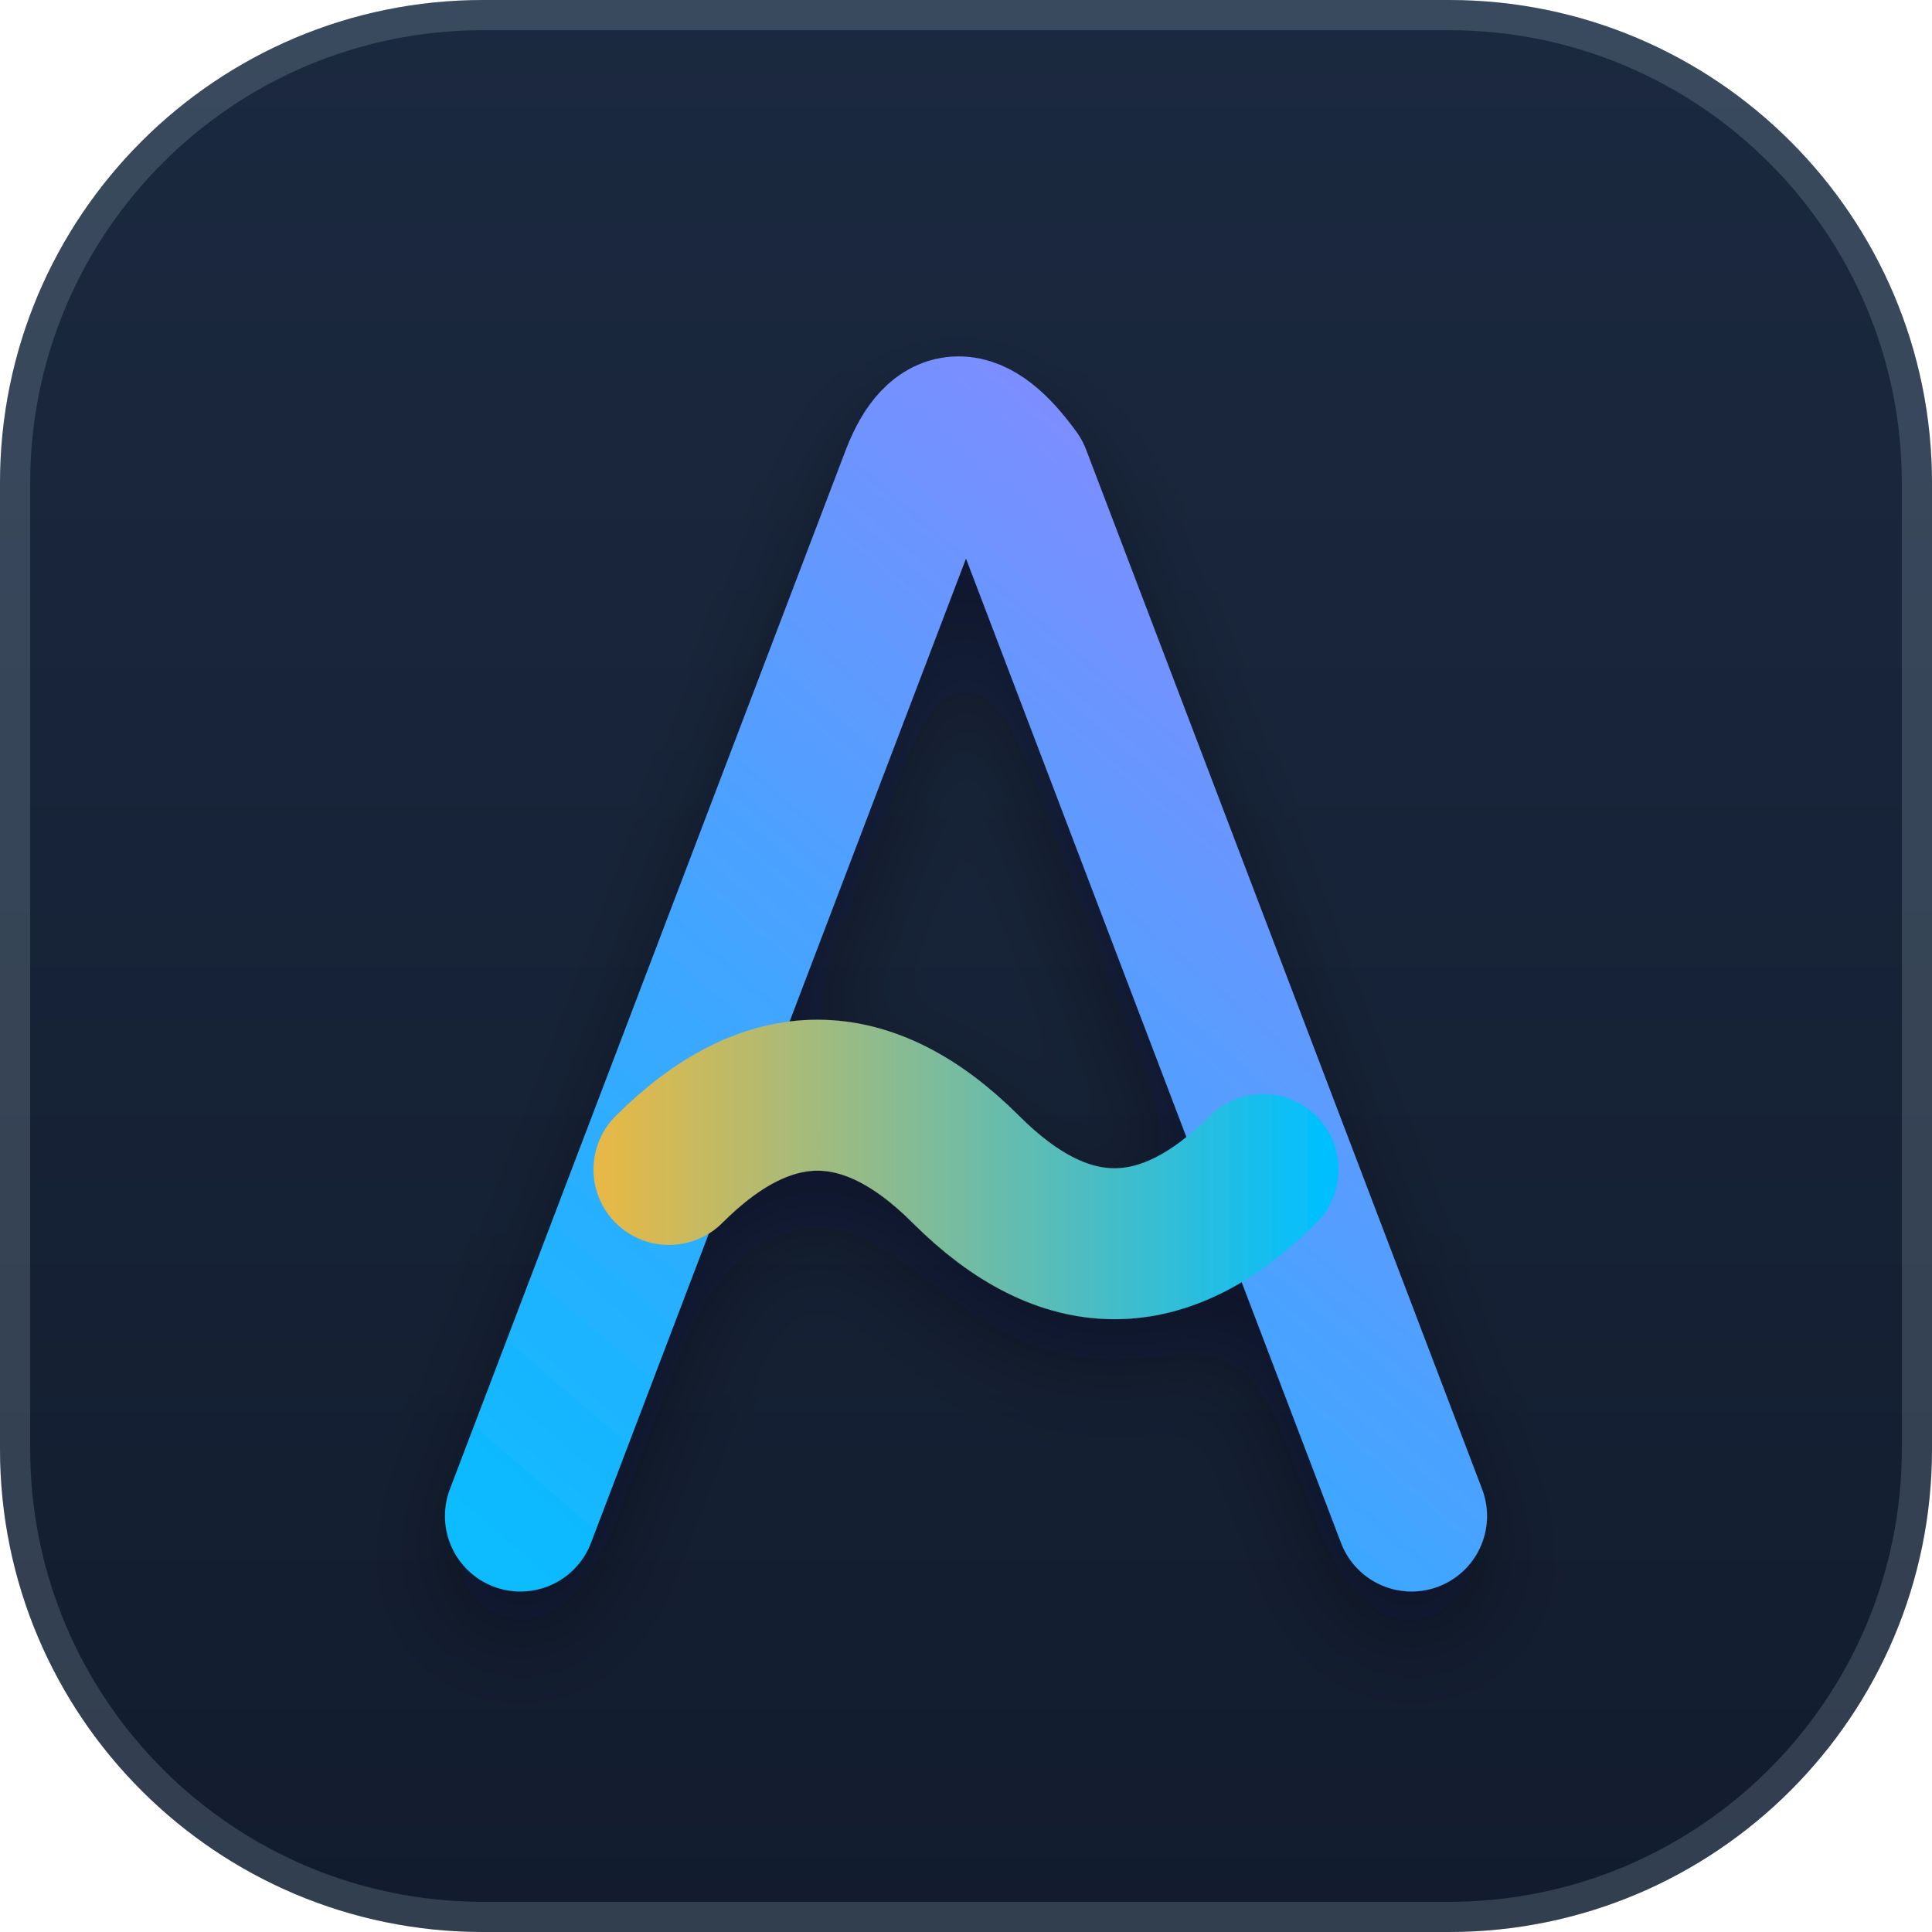
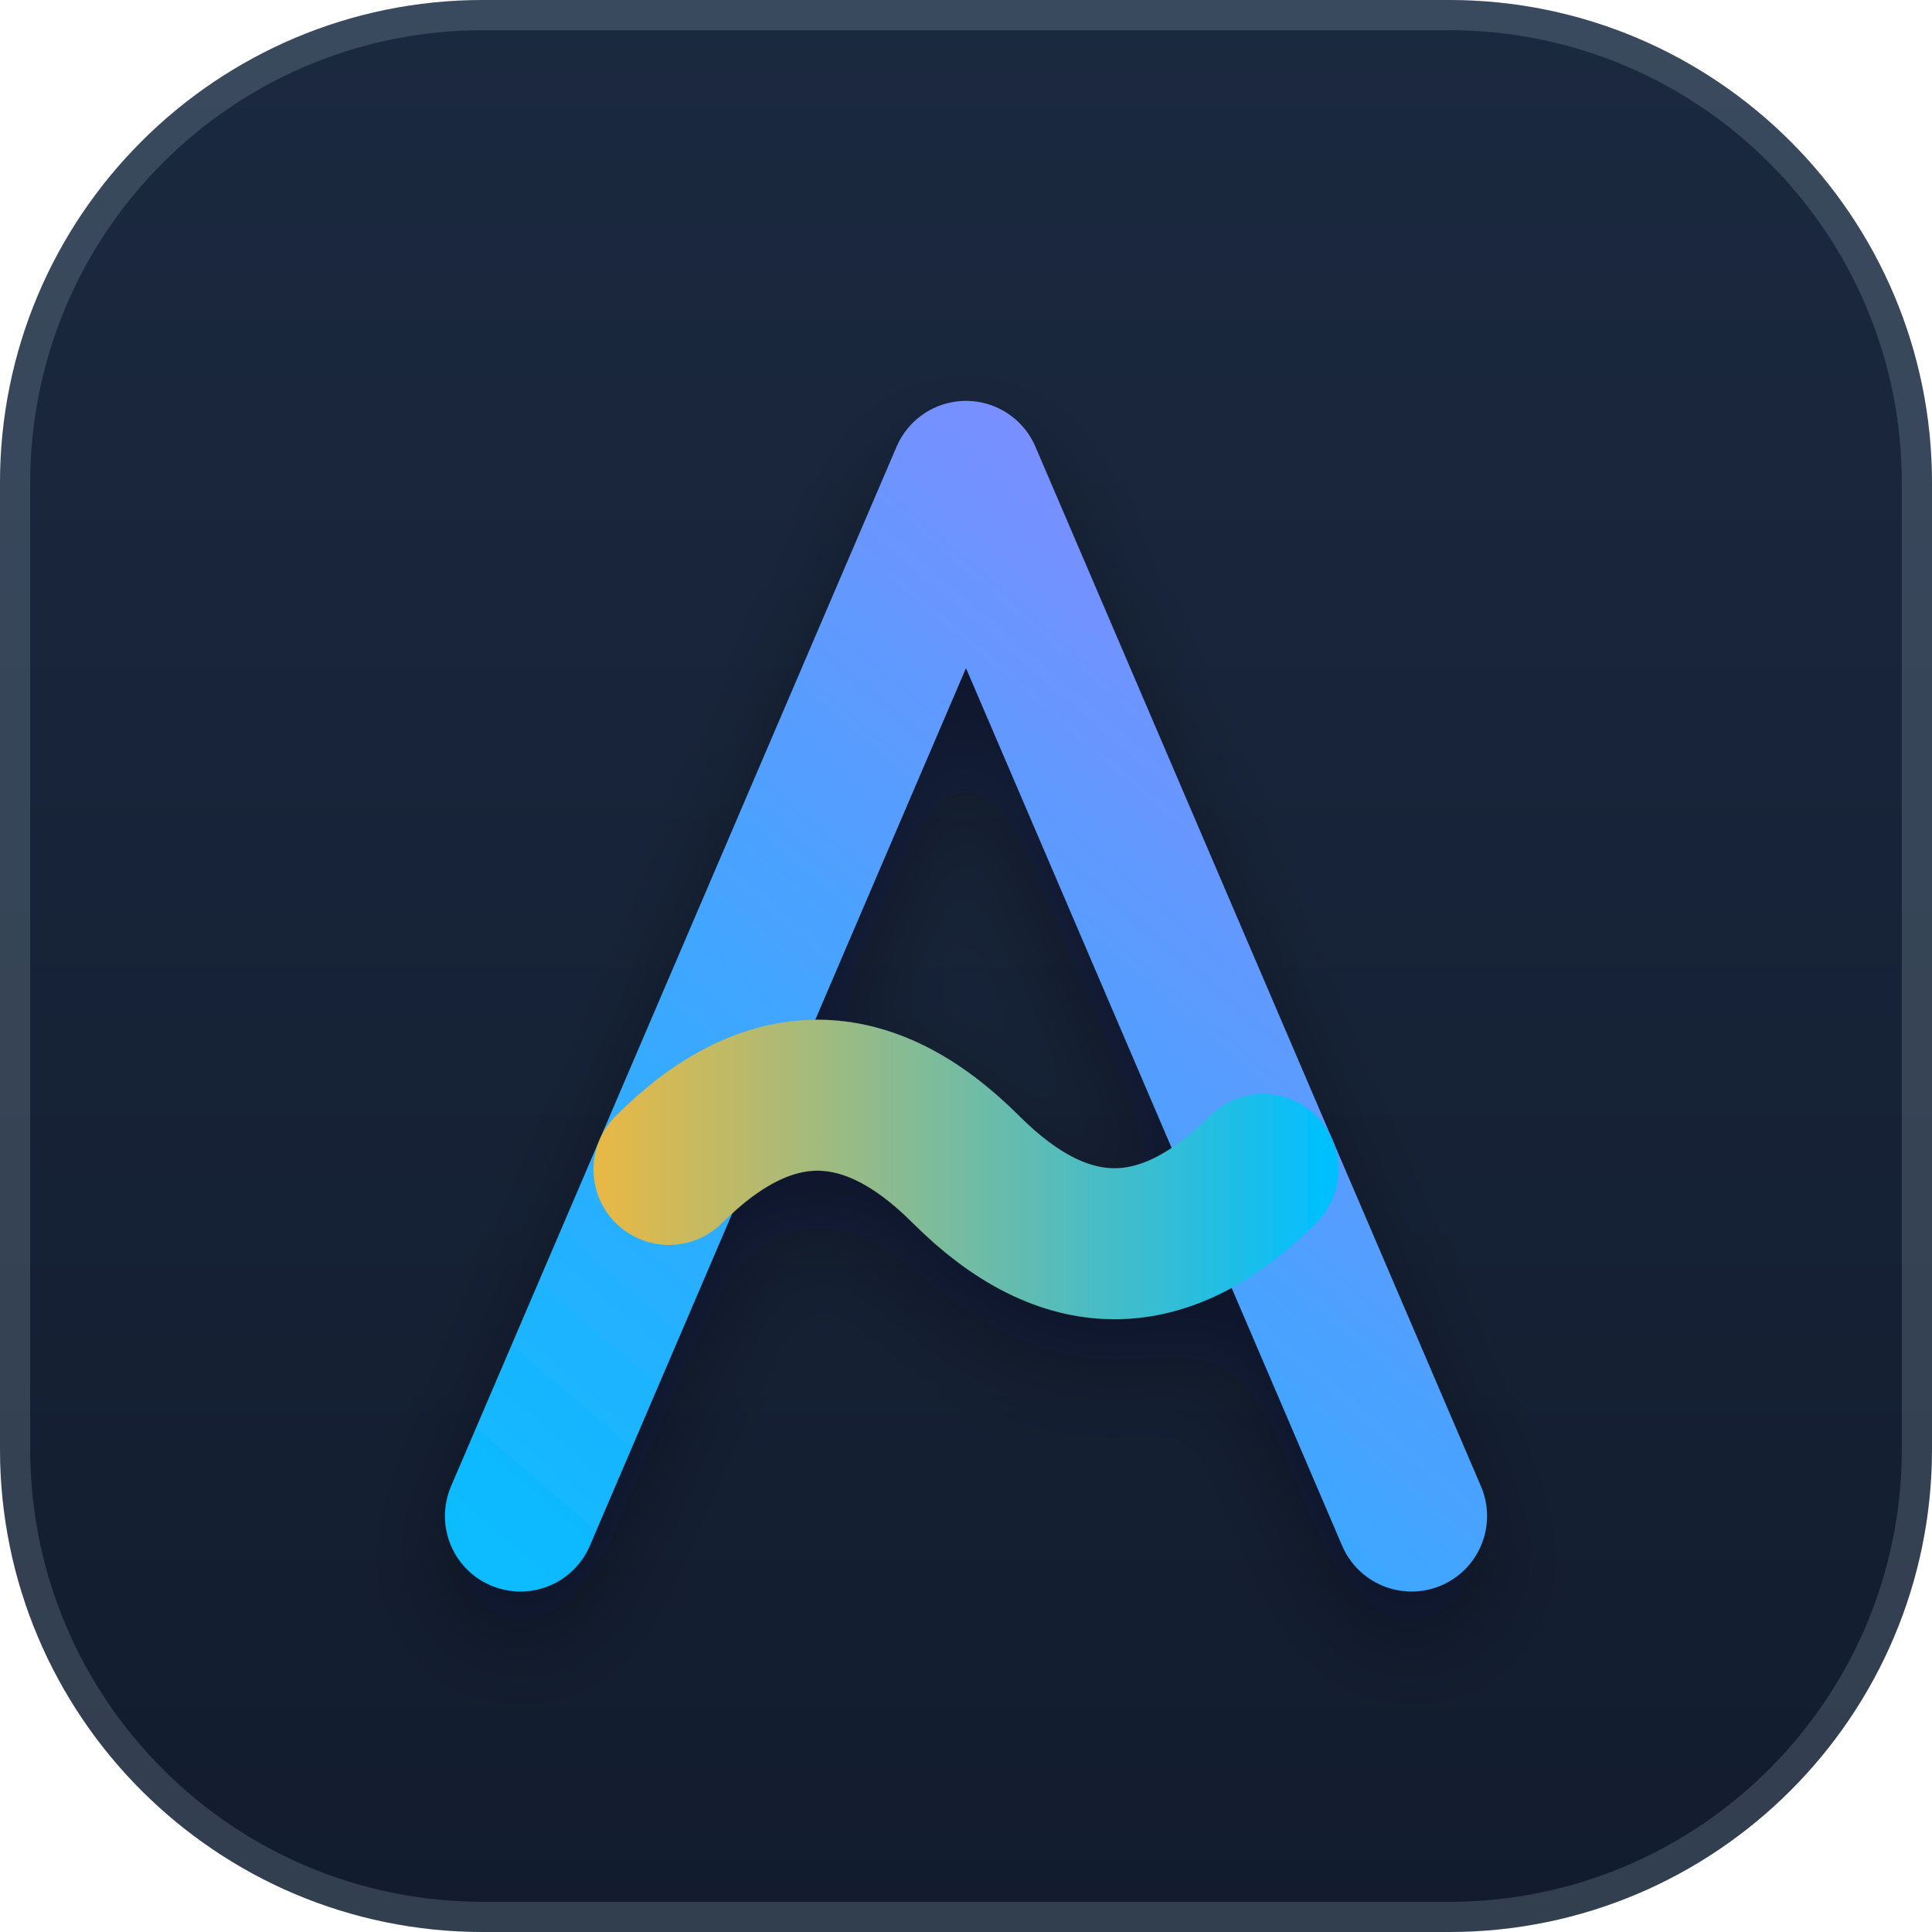
<svg xmlns="http://www.w3.org/2000/svg" width="64" height="64" viewBox="0 0 64 64">
  <defs>
    <linearGradient id="papcolorms" x1="0" y1="0" x2="0" y2="64" gradientUnits="userSpaceOnUse">
      <stop stop-color="#1B2940" />
      <stop offset="1" stop-color="#121C2E" />
    </linearGradient>
    <linearGradient id="gapcolorms" x1="14" y1="32" x2="50" y2="32" gradientUnits="userSpaceOnUse">
      <stop stop-color="#00BFFF" />
      <stop offset="1" stop-color="#9B82FF" />
    </linearGradient>
    <filter id="shapcolorms" x="-20%" y="-20%" width="140%" height="150%">
      <feGaussianBlur in="SourceAlpha" stdDeviation="1.6" />
      <feOffset dy="1.5" result="o" />
      <feFlood flood-color="#08121E" flood-opacity="0.38" />
      <feComposite in2="o" operator="in" result="s" />
      <feMerge>
        <feMergeNode in="s" />
        <feMergeNode in="SourceGraphic" />
      </feMerge>
    </filter>
    <linearGradient id="gAapcolorms" x1="14" y1="54" x2="50" y2="12" gradientUnits="userSpaceOnUse">
      <stop stop-color="#00BFFF" />
      <stop offset="1" stop-color="#9B82FF" />
    </linearGradient>
    <linearGradient id="gWapcolorms" x1="20" y1="40" x2="44" y2="40" gradientUnits="userSpaceOnUse">
      <stop stop-color="#E6B947" />
      <stop offset="1" stop-color="#00BFFF" />
    </linearGradient>
  </defs>
  <rect width="64" height="64" rx="16" fill="url(#papcolorms)" />
  <rect x="0.5" y="0.5" width="63" height="63" rx="15.5" fill="none" stroke="rgba(220,243,255,.16)" stroke-width="1" />
  <g filter="url(#shapcolorms)">
-     <path d="M17.24 50.22L30.36 15.78q1.15-2.95 3.28 0L46.76 50.22" stroke="url(#gAapcolorms)" stroke-width="5" stroke-linecap="round" stroke-linejoin="round" fill="none" />
+     <path d="M17.24 50.22L32 15.78L46.76 50.22" stroke="url(#gAapcolorms)" stroke-width="5" stroke-linecap="round" stroke-linejoin="round" fill="none" />
    <path d="M22.16 38.74q4.92-4.92 9.84 0t9.84 0" stroke="url(#gWapcolorms)" stroke-width="5" stroke-linecap="round" stroke-linejoin="round" fill="none" />
  </g>
</svg>
